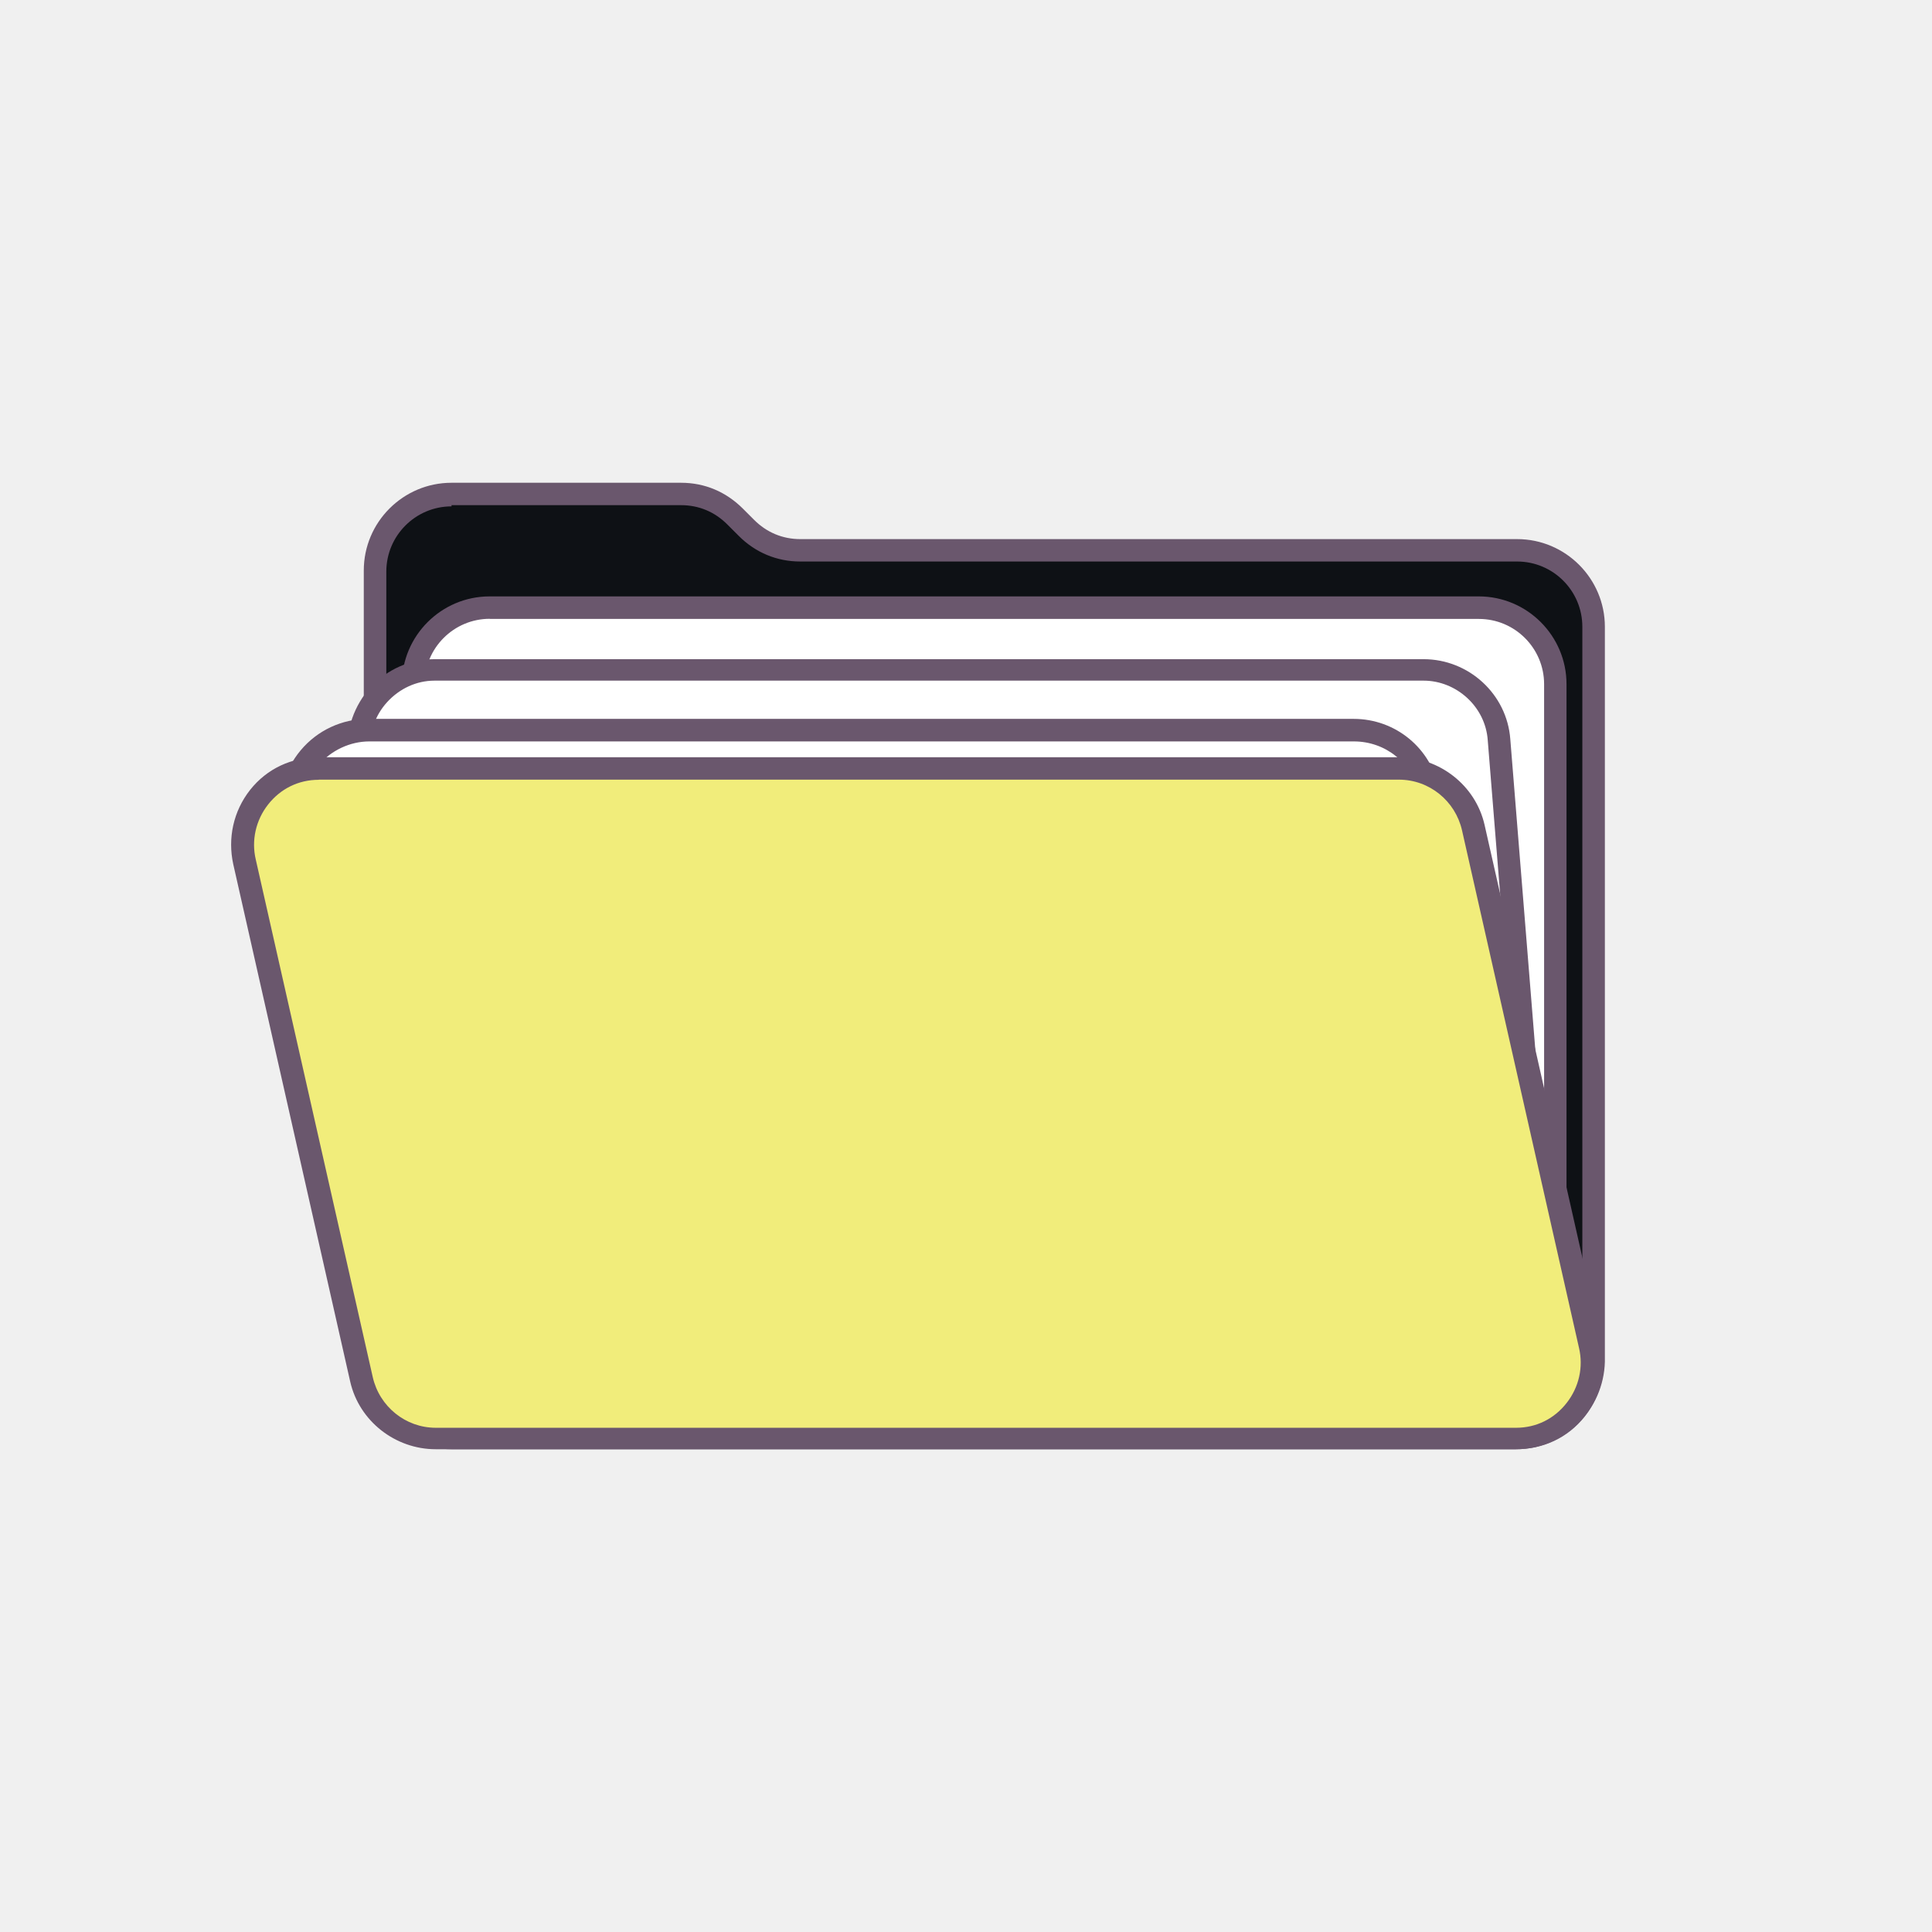
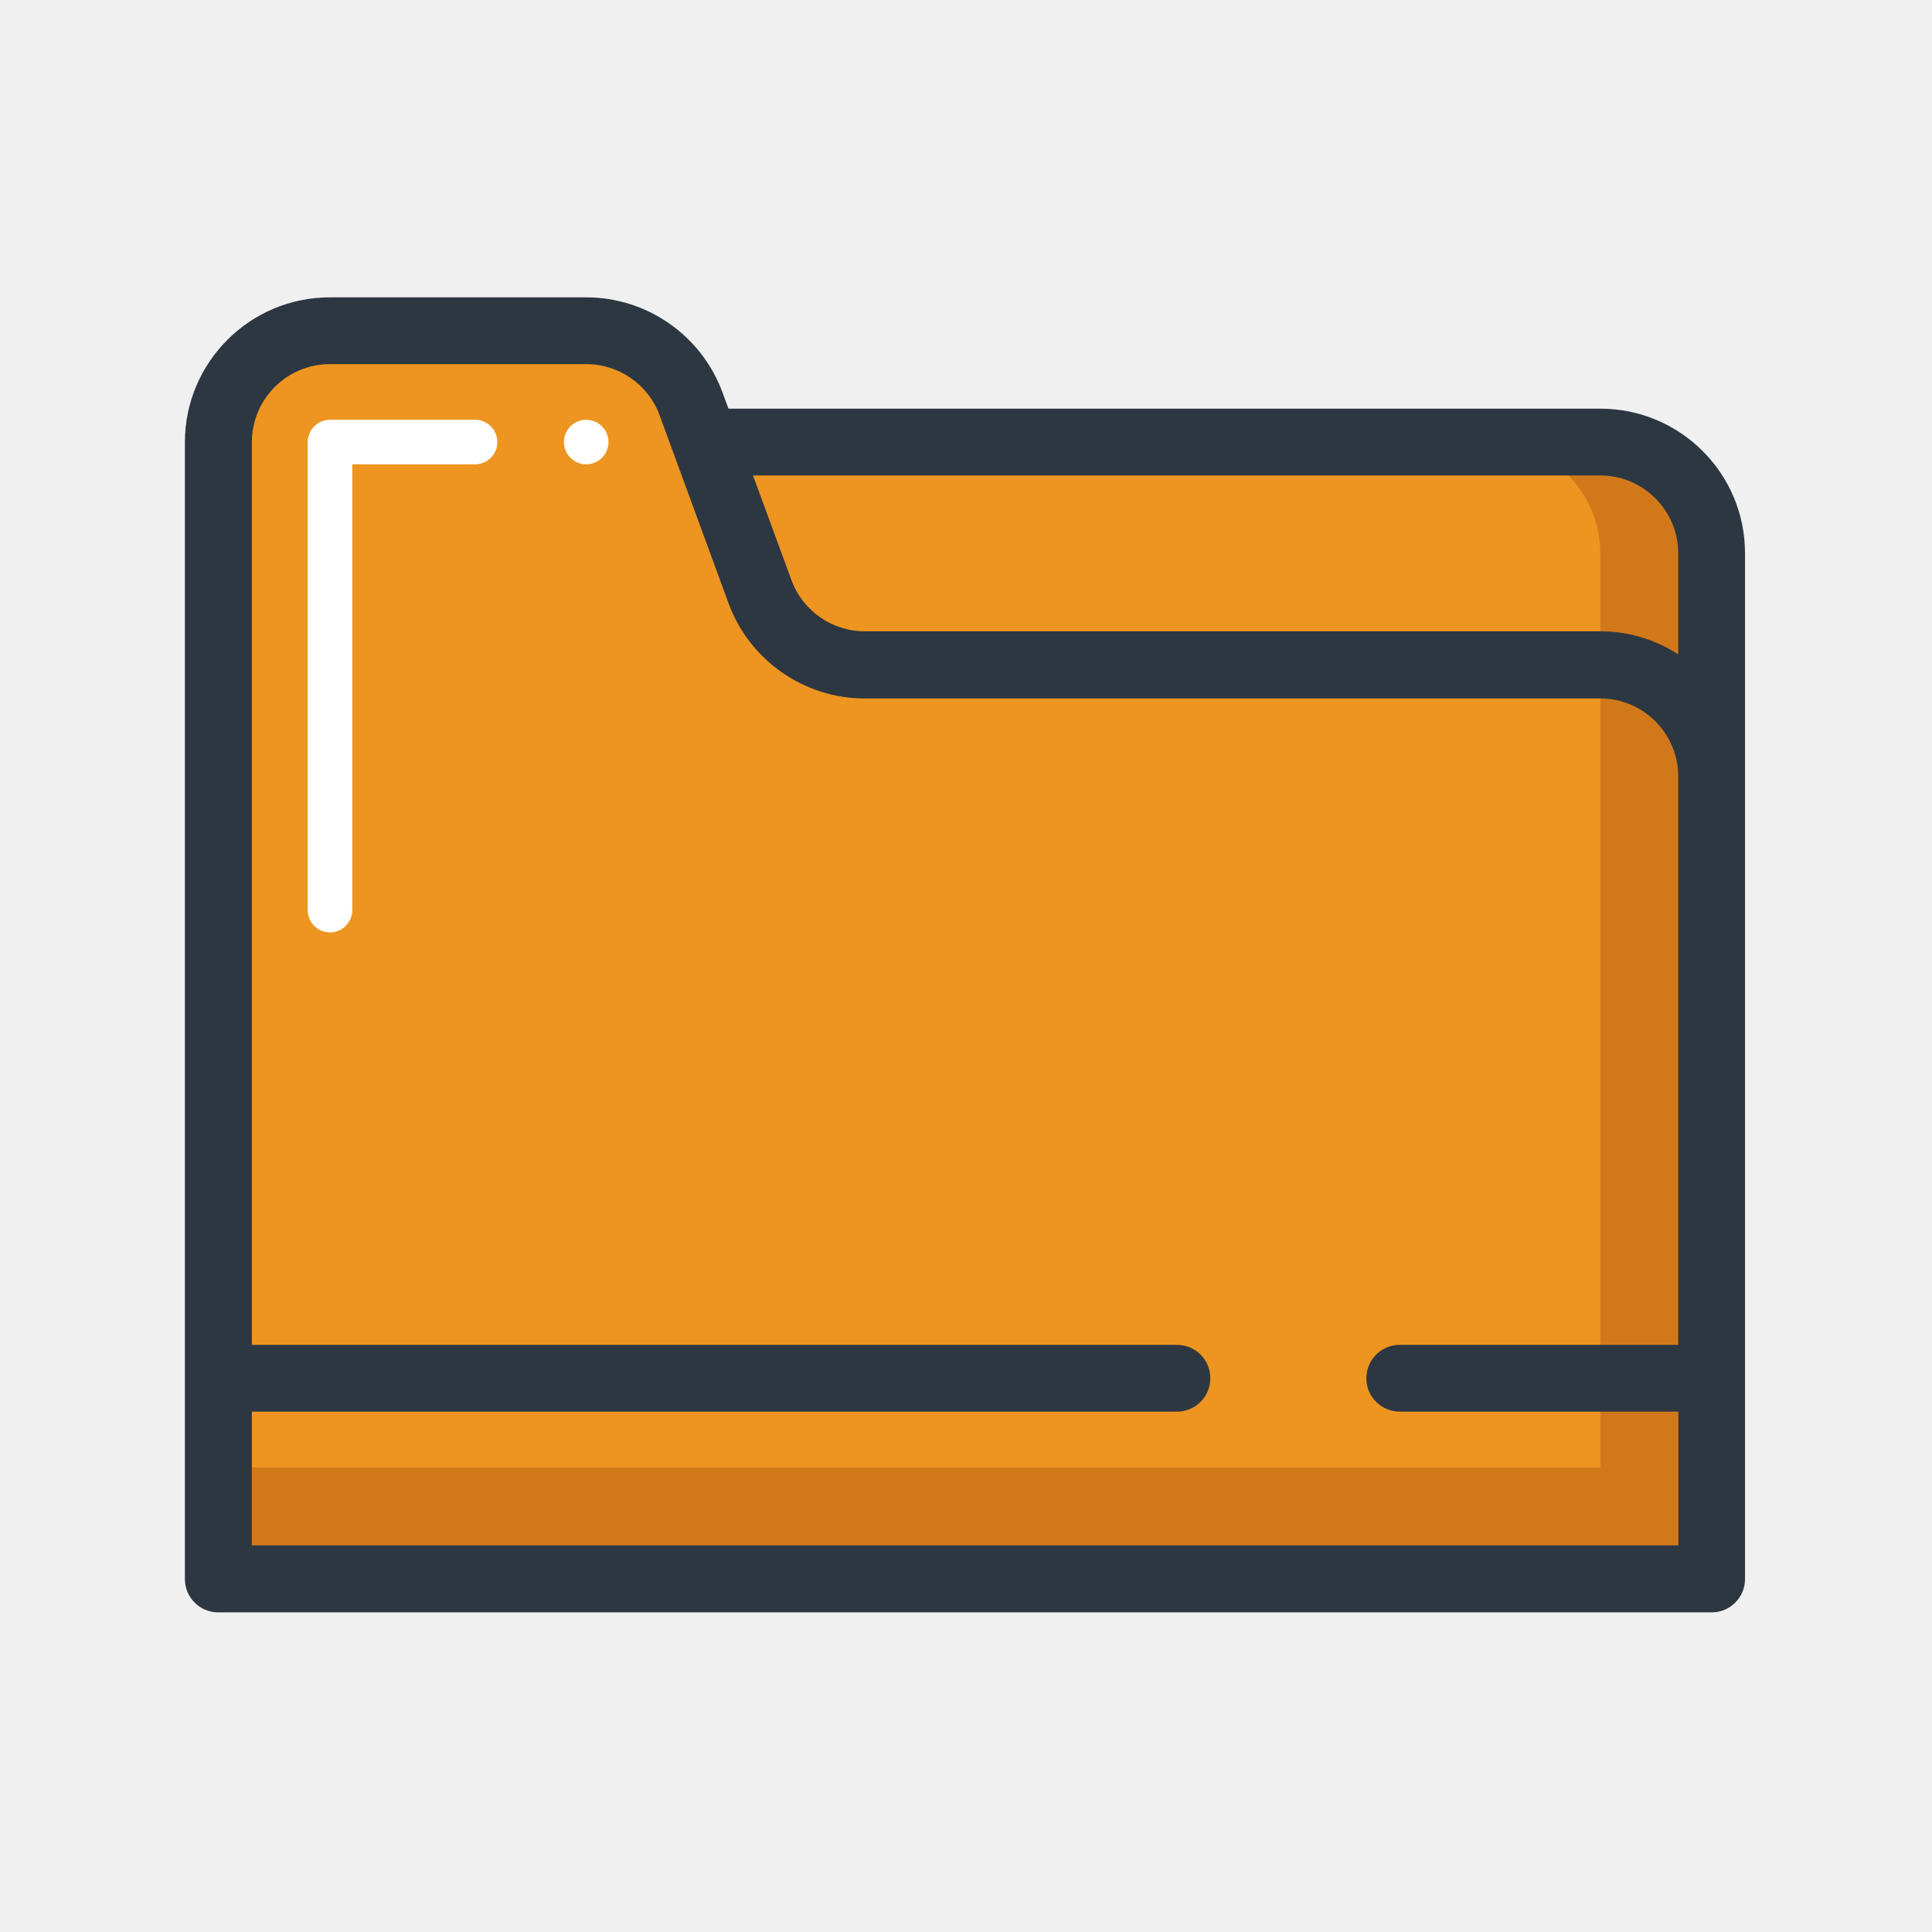
- <svg xmlns="http://www.w3.org/2000/svg" t="1762973855716" class="icon" viewBox="0 0 2047 1024" version="1.1" p-id="12068" width="256" height="256">
-   <path d="M790.688 48.755l-11.94-11.94c-15.494-15.494-35.82-23.88-57.284-23.88h-243.065c-44.064 0-81.022 35.82-81.022 81.022v838.077c0 44.064 35.82 81.022 81.022 81.022h1129.044c44.064 0 81.022-35.82 81.022-81.022V152.52c0-44.064-35.82-81.022-81.022-81.022H847.971c-21.464 1.137-41.79-7.249-57.284-22.743z m0 0" fill="#F1ED7B" p-id="12069" />
-   <path d="M790.688 48.755l-11.94-11.94c-15.494-15.494-35.82-23.88-57.284-23.88h-243.065c-44.064 0-81.022 35.82-81.022 81.022v838.077c0 44.064 35.82 81.022 81.022 81.022h1129.044c44.064 0 81.022-35.82 81.022-81.022V152.52c0-44.064-35.82-81.022-81.022-81.022H847.971c-21.464 1.137-41.79-7.249-57.284-22.743z m0 0" fill="#0E1115" p-id="12070" />
-   <path d="M1606.164 1024H478.399c-51.314 0-92.962-41.79-92.962-92.962V92.962c0-51.314 41.79-92.962 92.962-92.962h243.207c25.017 0 47.618 9.524 65.528 27.434l11.94 11.94c13.077 13.077 29.85 20.326 48.897 20.326h759.471c51.314 0 92.962 41.79 92.962 92.962v778.519c-1.279 51.172-42.927 92.82-94.241 92.82zM478.399 25.017c-38.094 0-69.082 30.987-69.082 69.082v838.077c0 38.094 30.987 69.082 69.082 69.082h1129.044c38.094 0 69.082-30.987 69.082-69.082V152.52c0-38.094-30.987-69.082-69.082-69.082H847.971c-25.017 0-47.76-9.524-65.528-27.434l-11.94-11.94c-13.077-13.077-29.85-20.326-48.897-20.326H478.399v1.279z m0 0" fill="#6A576D" p-id="12071" />
-   <path d="M518.91 132.193h1048.022c44.064 0 81.022 35.82 81.022 81.022v670.063c0 44.064-35.82 81.022-81.022 81.022h-1048.022c-44.064 0-81.022-35.82-81.022-81.022V213.357c0-44.207 35.678-81.164 81.022-81.164z m0 0" fill="#FFFFFF" p-id="12072" />
-   <path d="M1566.79 976.382h-1048.022c-51.314 0-92.962-41.79-92.962-92.962V213.357c0-51.314 41.79-92.962 92.962-92.962h1048.022c51.314 0 92.962 41.79 92.962 92.962v670.063c-1.137 51.172-42.785 92.962-92.962 92.962zM518.91 144.133c-38.094 0-69.082 30.987-69.082 69.082v670.063c0 38.094 30.987 69.082 69.082 69.082h1048.022c38.094 0 69.082-30.987 69.082-69.082V213.357c0-38.094-30.987-69.082-69.082-69.082h-1048.022z m0 0" fill="#6A576D" p-id="12073" />
-   <path d="M437.888 996.566l-57.284-711.711c-3.554-46.481 33.404-86.992 79.885-86.992h1048.022c41.79 0 77.468 32.124 79.885 73.914l58.421 724.931" fill="#FFFFFF" p-id="12074" />
-   <path d="M1646.674 1008.506c-5.97 0-11.94-4.833-11.94-10.661l-58.421-724.931c-2.416-35.82-33.404-63.254-67.944-63.254h-1048.022c-19.047 0-36.957 8.386-50.034 22.601-13.077 14.356-19.047 32.124-17.91 52.451l57.284 711.711c0 5.97-4.833 11.94-10.803 13.077-5.97 0-11.94-4.833-13.077-10.661l-57.284-711.711c-2.416-26.154 7.107-51.314 23.88-70.361 17.91-19.047 41.79-29.85 67.944-29.85h1048.022c47.76 0 88.271 36.957 91.825 84.717l58.421 724.931c1.279 4.833-4.691 10.803-11.94 11.94 1.279 0 0 0 0 0z m0 0" fill="#6A576D" p-id="12075" />
-   <path d="M437.888 1012.06l-96.657-697.355" fill="#0E1115" p-id="12076" />
-   <path d="M437.888 996.566l-126.365-639.076c-9.524-50.034 28.571-95.378 79.885-95.378h1044.326c38.094 0 71.498 27.434 78.747 65.528L1646.817 997.703" fill="#FFFFFF" p-id="12077" />
-   <path d="M1646.674 1008.506c-5.97 0-10.661-3.554-11.94-9.524l-132.335-670.063c-5.97-32.124-34.541-54.867-67.944-54.867h-1043.189c-20.326 0-40.511 9.524-53.588 25.017-13.077 15.494-17.91 36.957-14.356 57.284l126.365 637.797c1.137 5.97-2.416 13.077-9.524 14.356-5.97 1.137-13.077-2.416-14.356-9.524l-126.365-639.076c-5.97-27.434 1.137-54.867 19.047-76.331 17.91-21.464 44.064-33.404 71.498-33.404h1044.326c44.064 0 82.301 30.987 90.545 75.052L1657.477 995.429c1.137 5.97-2.416 13.077-9.524 14.356 0-1.279 0-1.279-1.279-1.279z m0 0" fill="#6A576D" p-id="12078" />
-   <path d="M337.677 302.765h1144.537c38.094 0 70.361 26.297 78.747 63.254L1684.911 914.408c11.94 50.034-27.434 98.932-78.747 98.932h-1144.537c-38.094 0-70.361-26.154-78.747-63.254l-123.949-548.389c-11.798-51.314 26.297-98.932 78.747-98.932z m0 0" fill="#F1ED7B" p-id="12079" />
-   <path d="M1606.164 1024h-1144.537c-42.927 0-81.022-29.85-90.545-71.498L247.132 404.113c-5.97-27.434 0-56.004 17.91-78.747 17.91-22.601 44.064-34.541 72.777-34.541h1144.537c42.927 0 81.022 29.85 90.545 71.498l123.949 548.389c5.97 27.434 0 56.004-17.91 78.747-17.91 22.601-44.064 34.541-72.777 34.541z m-1268.486-709.295c-21.464 0-40.511 9.524-53.588 26.154-13.077 16.631-17.91 38.094-13.077 58.421l123.949 548.389c7.107 30.987 34.541 53.588 66.807 53.588h1144.537c21.464 0 40.511-9.524 53.588-26.297 13.077-16.631 17.91-38.094 13.077-58.421l-123.949-548.389c-7.107-30.987-34.541-53.588-66.807-53.588H337.677z m0 0" fill="#6A576D" p-id="12080" />
+ <svg xmlns="http://www.w3.org/2000/svg" t="1762999223336" class="icon" viewBox="0 0 1024 1024" version="1.1" p-id="7516" width="256" height="256">
+   <path d="M848.2 234.3H373.7l-7.5-20.3c-8.5-23.3-30.7-38.7-55.5-38.7h-136c-32.6 0-59.1 26.4-59.1 59.1v602.5h791.5V293.4c0.2-32.7-26.2-59.1-58.9-59.1z" fill="#ED9520" p-id="7517" />
+   <path d="M174.9 494.2c-6.5 0-11.8-5.3-11.8-11.8V234.3c0-6.5 5.3-11.8 11.8-11.8h76.9c6.5 0 11.8 5.3 11.8 11.8 0 6.5-5.3 11.8-11.8 11.8h-65.1v236.3c0 6.5-5.3 11.8-11.8 11.8z" fill="#FFFFFF" p-id="7518" />
+   <path d="M310.7 234.3m-11.8 0a11.8 11.8 0 1 0 23.6 0 11.8 11.8 0 1 0-23.6 0Z" fill="#FFFFFF" p-id="7519" />
+   <path d="M848.2 234.3h-59.1c32.6 0 59.1 26.4 59.1 59.1v484.4H115.8v59.1h791.5V293.4c0-32.7-26.4-59.1-59.1-59.1z" fill="#D1791A" p-id="7520" />
+   <path d="M848.2 216.6H386.1l-3.2-8.7c-11.1-30.1-40-50.3-72.1-50.3h-136c-42.3 0-76.8 34.4-76.8 76.8v602.5c0 9.8 7.9 17.7 17.7 17.7h791.5c9.8 0 17.7-7.9 17.7-17.7V293.4c0.1-42.4-34.3-76.8-76.7-76.8z m0 35.4c22.8 0 41.3 18.6 41.3 41.3v53.5c-12-7.7-26.1-12.2-41.3-12.2H458.3c-17.3 0-32.9-10.9-38.8-27.1L399.1 252h449.1zM133.5 819.1v-70.9h490.3c9.8 0 17.7-7.9 17.7-17.7s-7.9-17.7-17.7-17.7H133.5V234.3c0-22.8 18.6-41.3 41.3-41.3h136c17.3 0 32.9 10.9 38.8 27.1l36.6 99.8c11.1 30.1 40 50.3 72.1 50.3h389.9c22.8 0 41.3 18.6 41.3 41.3v301.3H741.9c-9.8 0-17.7 7.9-17.7 17.7s7.9 17.7 17.7 17.7h147.7v70.9H133.5z" fill="#2D3742" p-id="7521" />
</svg>
